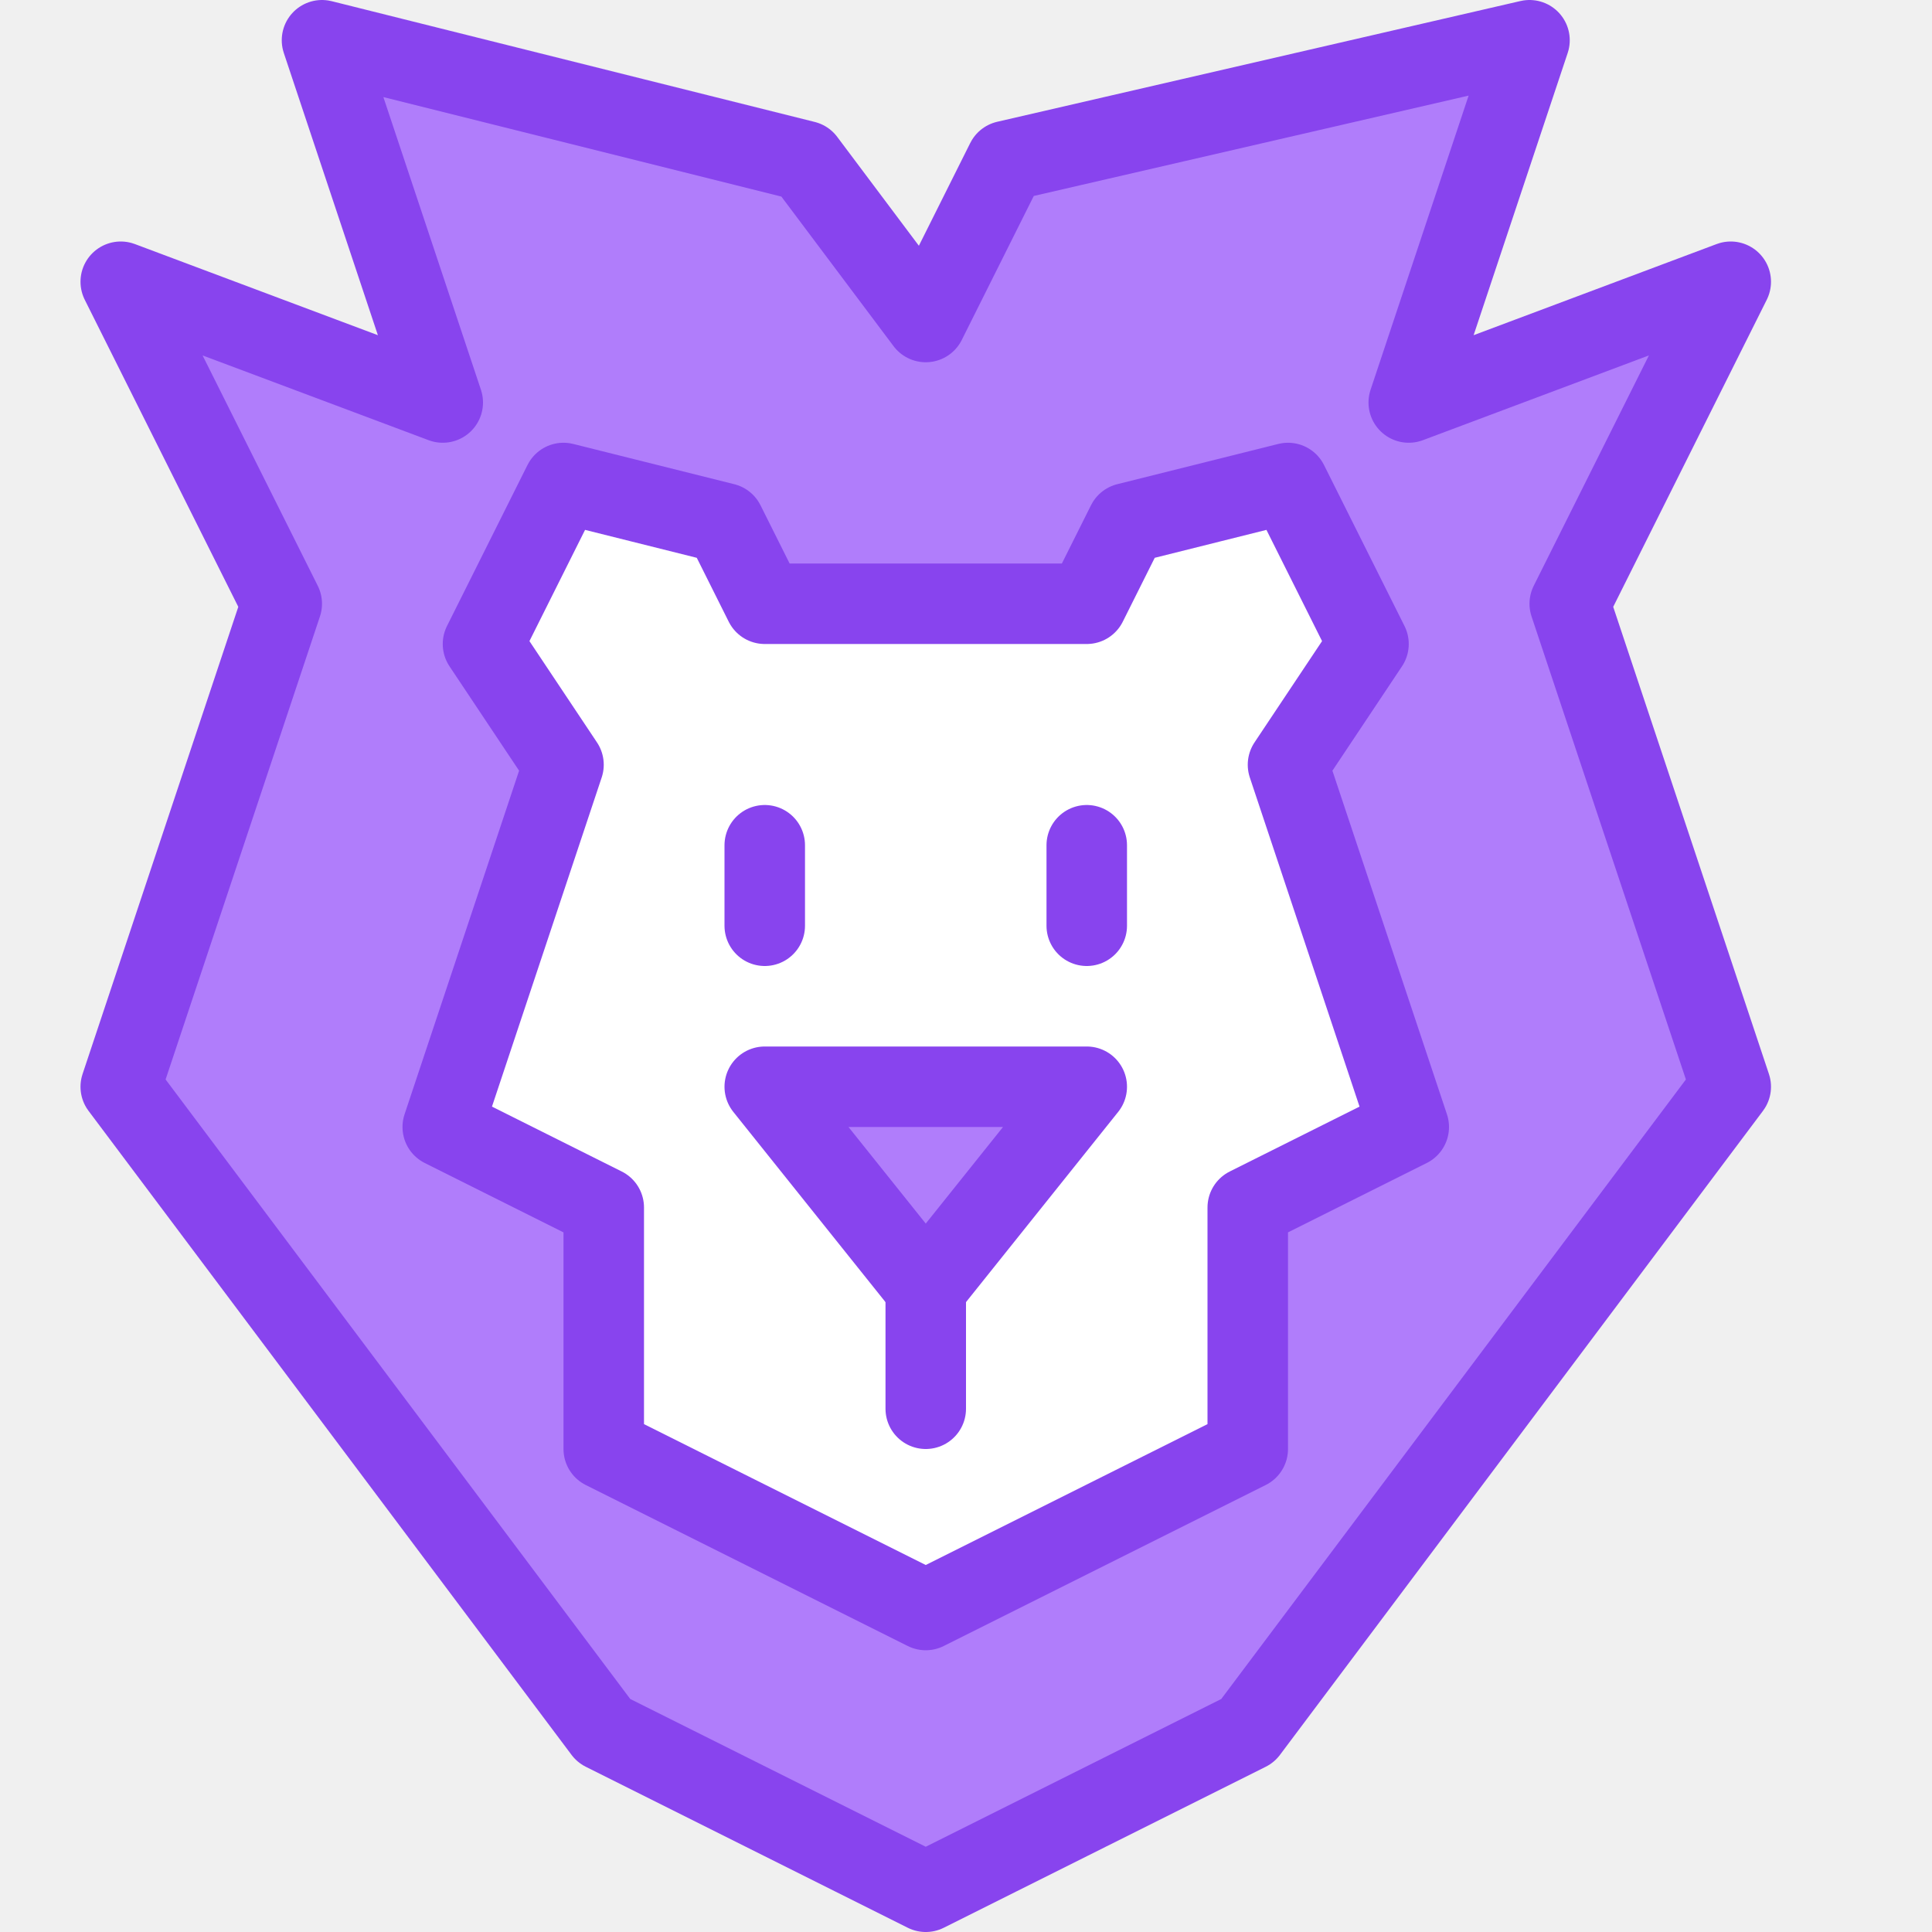
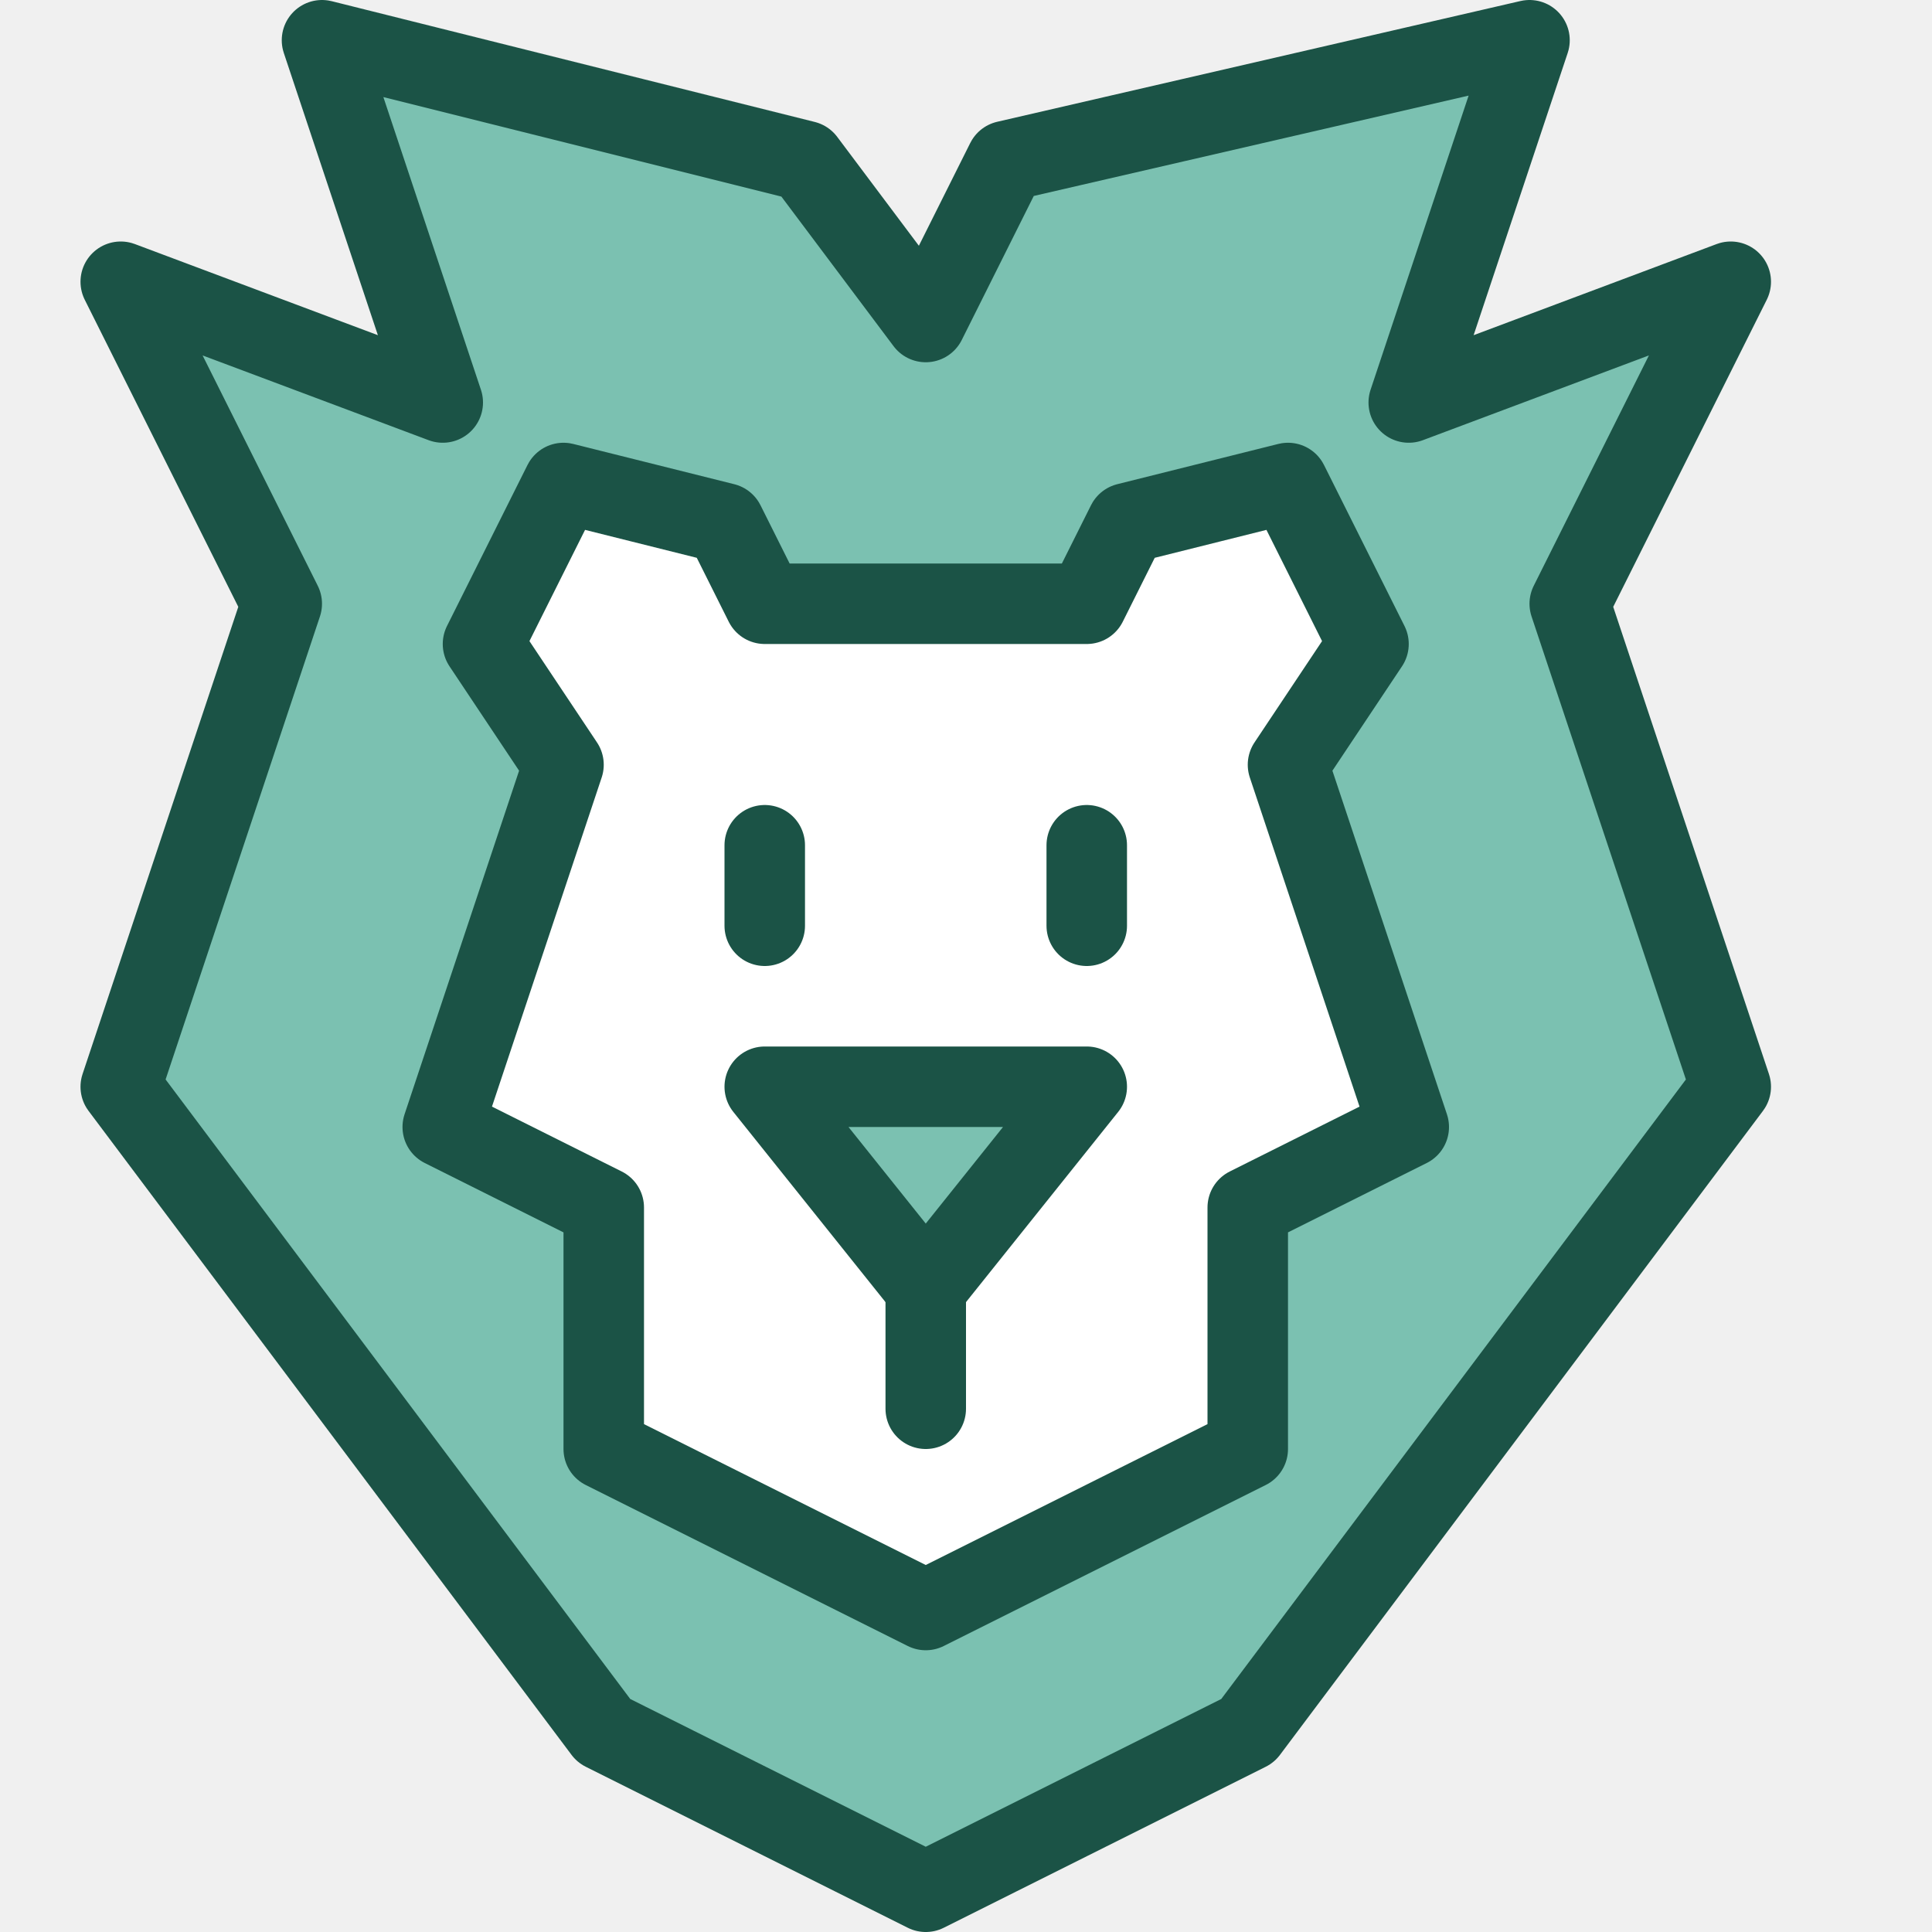
<svg xmlns="http://www.w3.org/2000/svg" version="1.1" x="0px" y="0px" viewBox="0 0 24 24" style="enable-background:new 0 0 24 24;" xml:space="preserve">
  <style type="text/css">
	.st0{fill:#FFFFFF;}
- 	.st1{fill:#B07DFB;}
- 	.st2{fill:none;stroke:#8844EE;stroke-linecap:round;stroke-linejoin:round;stroke-miterlimit:10;}
+ 	.st1{fill:#7bc1b1;}
+ 	.st2{fill:none;stroke:#1b5346;stroke-linecap:round;stroke-linejoin:round;stroke-miterlimit:10;}
	.st3{fill:none;}
</style>
  <g id="Duotone">
    <polygon class="st0" points="13.5,7.5 14,6.5 16,6 17,8 16,9.5 17.5,14 15.5,15 15.5,18 11.5,20 7.5,18 7.5,15 5.5,14 7,9.5 6,8    7,6 9,6.5 9.5,7.5  " />
    <polygon class="st1" points="9.5,13.5 13.5,13.5 11.5,16  " />
    <path class="st1" d="M21.5,3.5l-4,1.5L19,0.5L12.5,2l-1,2L10,2L4,0.5L5.5,5l-4-1.5l2,4l-2,6l6,8l4,2l4-2l6-8l-2-6L21.5,3.5z    M15.5,15v3l-4,2l-4-2v-3l-2-1L7,9.5L6,8l1-2l2,0.5l0.5,1h4l0.5-1L16,6l1,2l-1,1.5l1.5,4.5L15.5,15z" />
    <polygon class="st2" points="13.5,7.5 14,6.5 16,6 17,8 16,9.5 17.5,14 15.5,15 15.5,18 11.5,20 7.5,18 7.5,15 5.5,14 7,9.5 6,8    7,6 9,6.5 9.5,7.5  " />
    <polygon class="st2" points="11.5,4 12.5,2 19,0.5 17.5,5 21.5,3.5 19.5,7.5 21.5,13.5 15.5,21.5 11.5,23.5 7.5,21.5 1.5,13.5    3.5,7.5 1.5,3.5 5.5,5 4,0.5 10,2  " />
    <line class="st2" x1="9.5" y1="10.5" x2="9.5" y2="11.5" />
    <line class="st2" x1="13.5" y1="10.5" x2="13.5" y2="11.5" />
    <polygon class="st2" points="9.5,13.5 13.5,13.5 11.5,16  " />
    <line class="st2" x1="11.5" y1="16" x2="11.5" y2="17.5" />
  </g>
  <g id="Frames-24px">
    <rect class="st3" width="24" height="24" />
  </g>
</svg>
